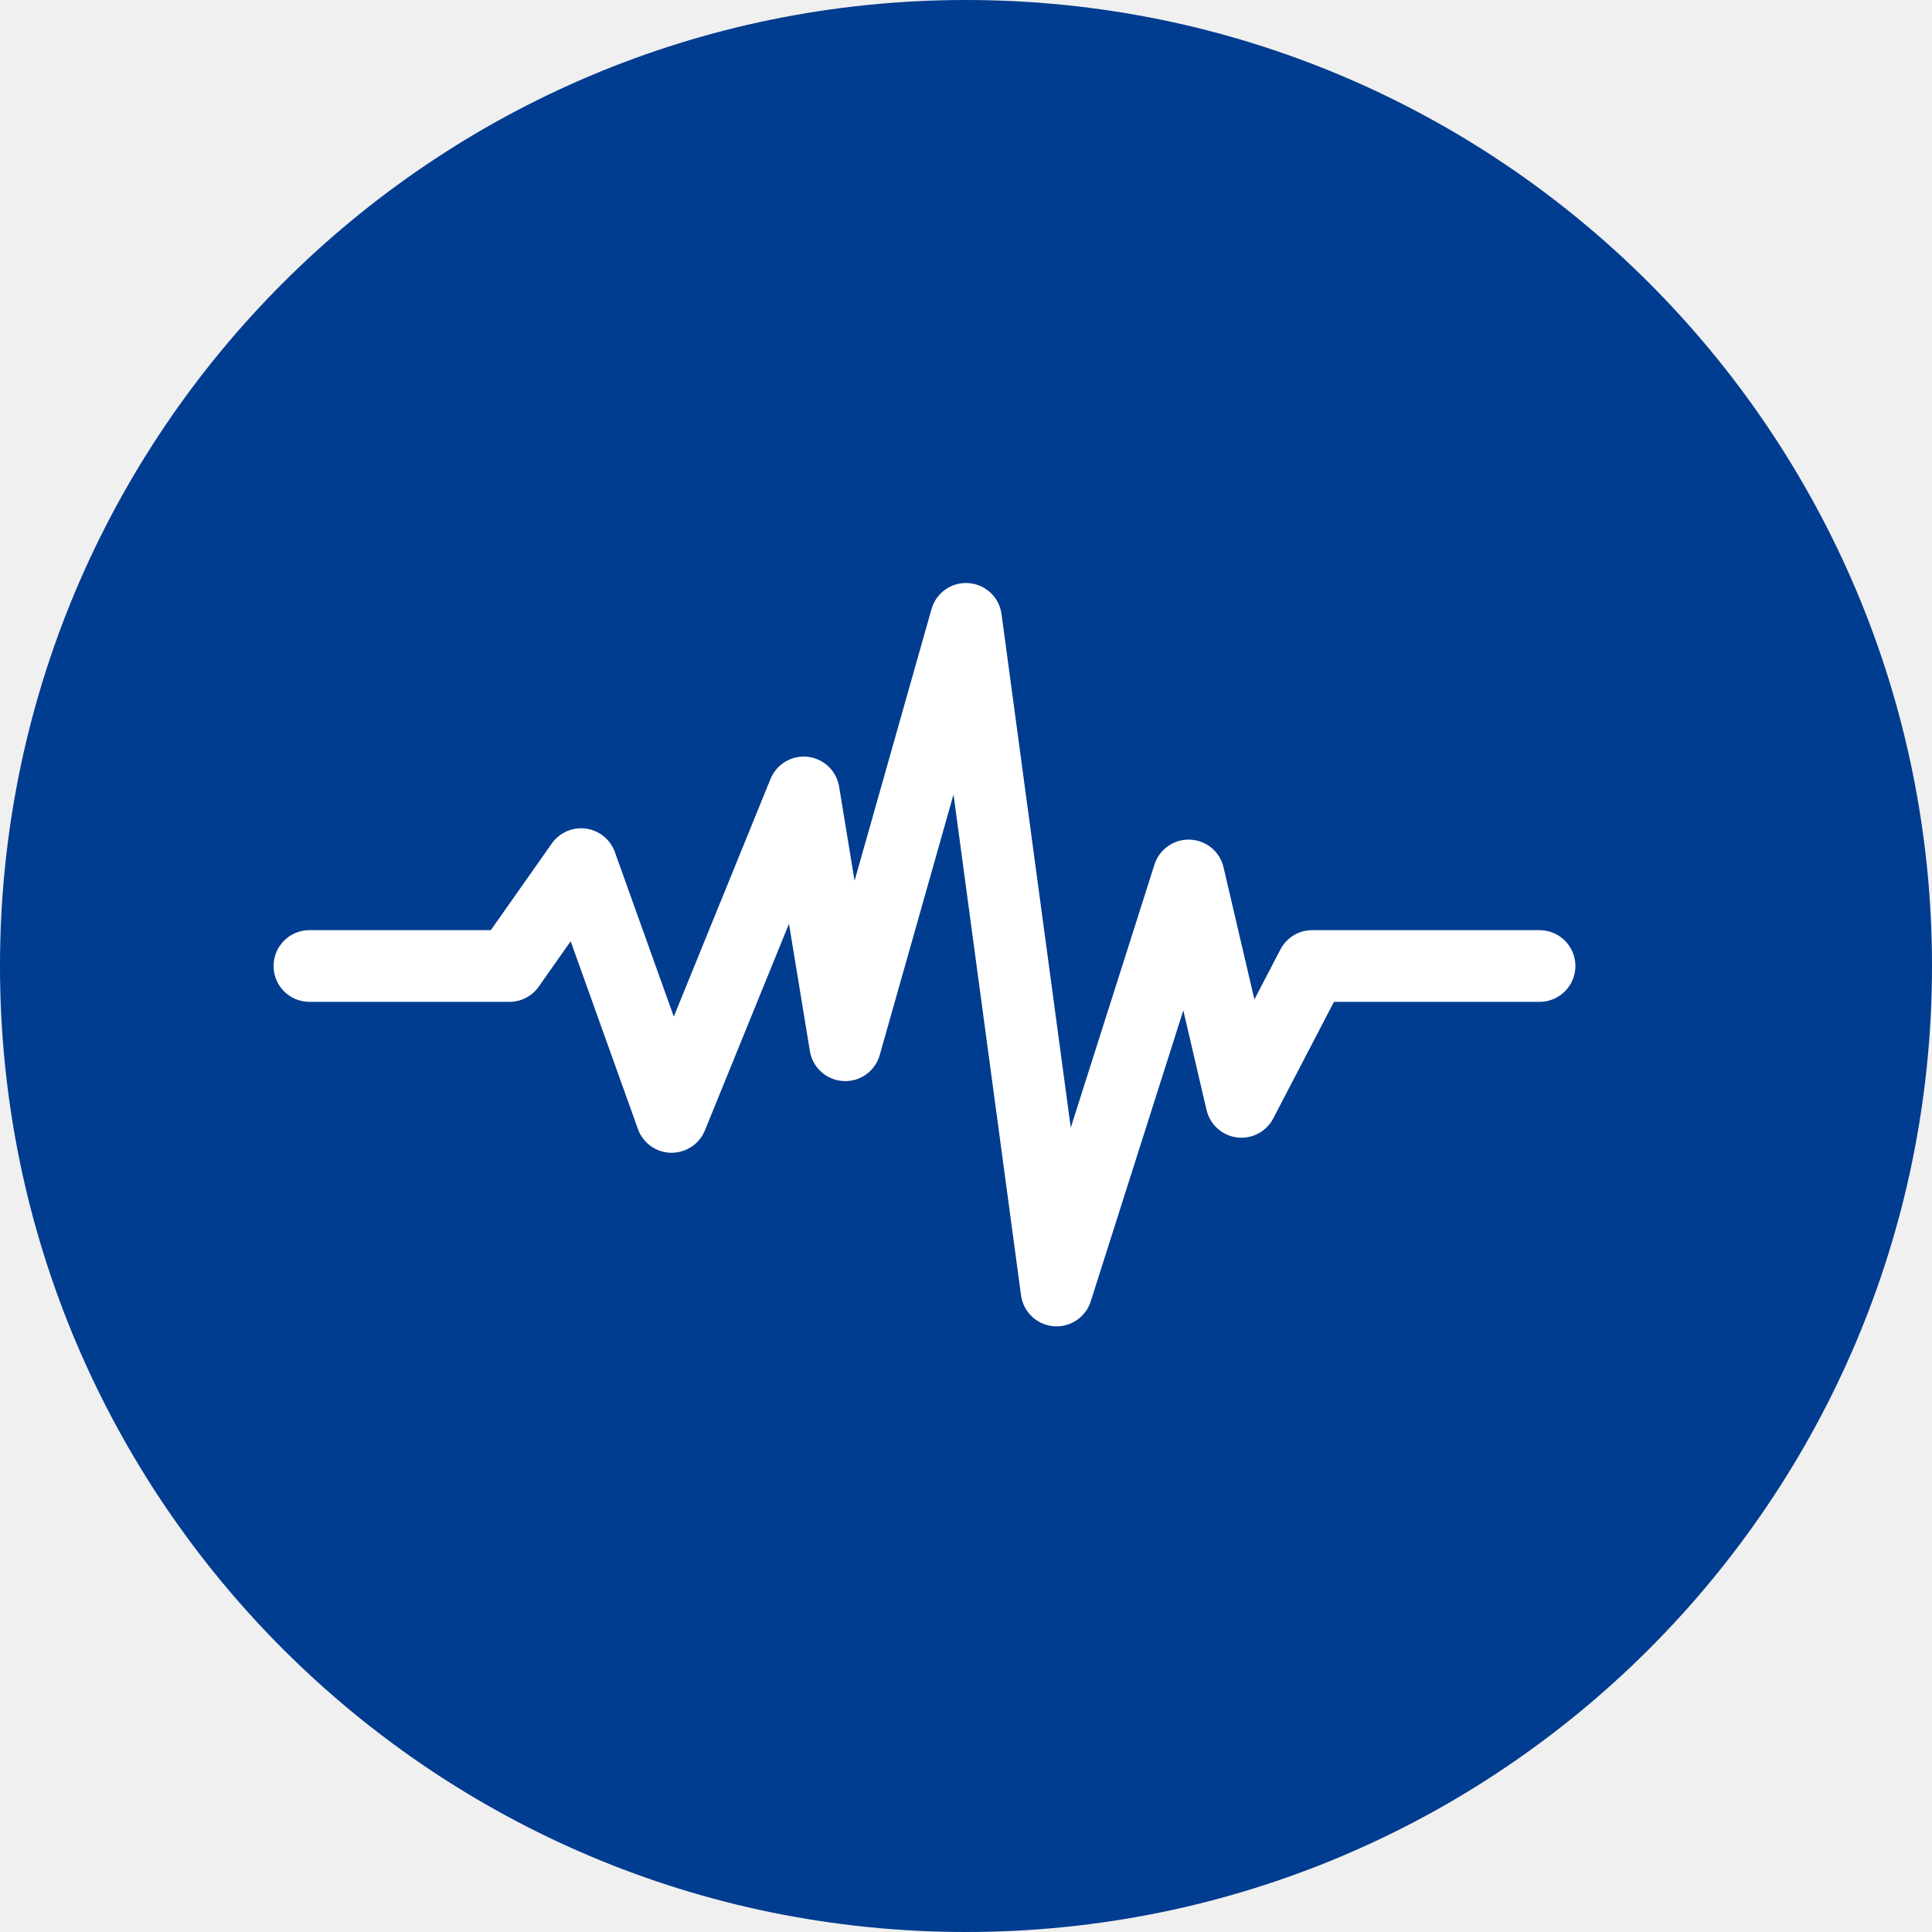
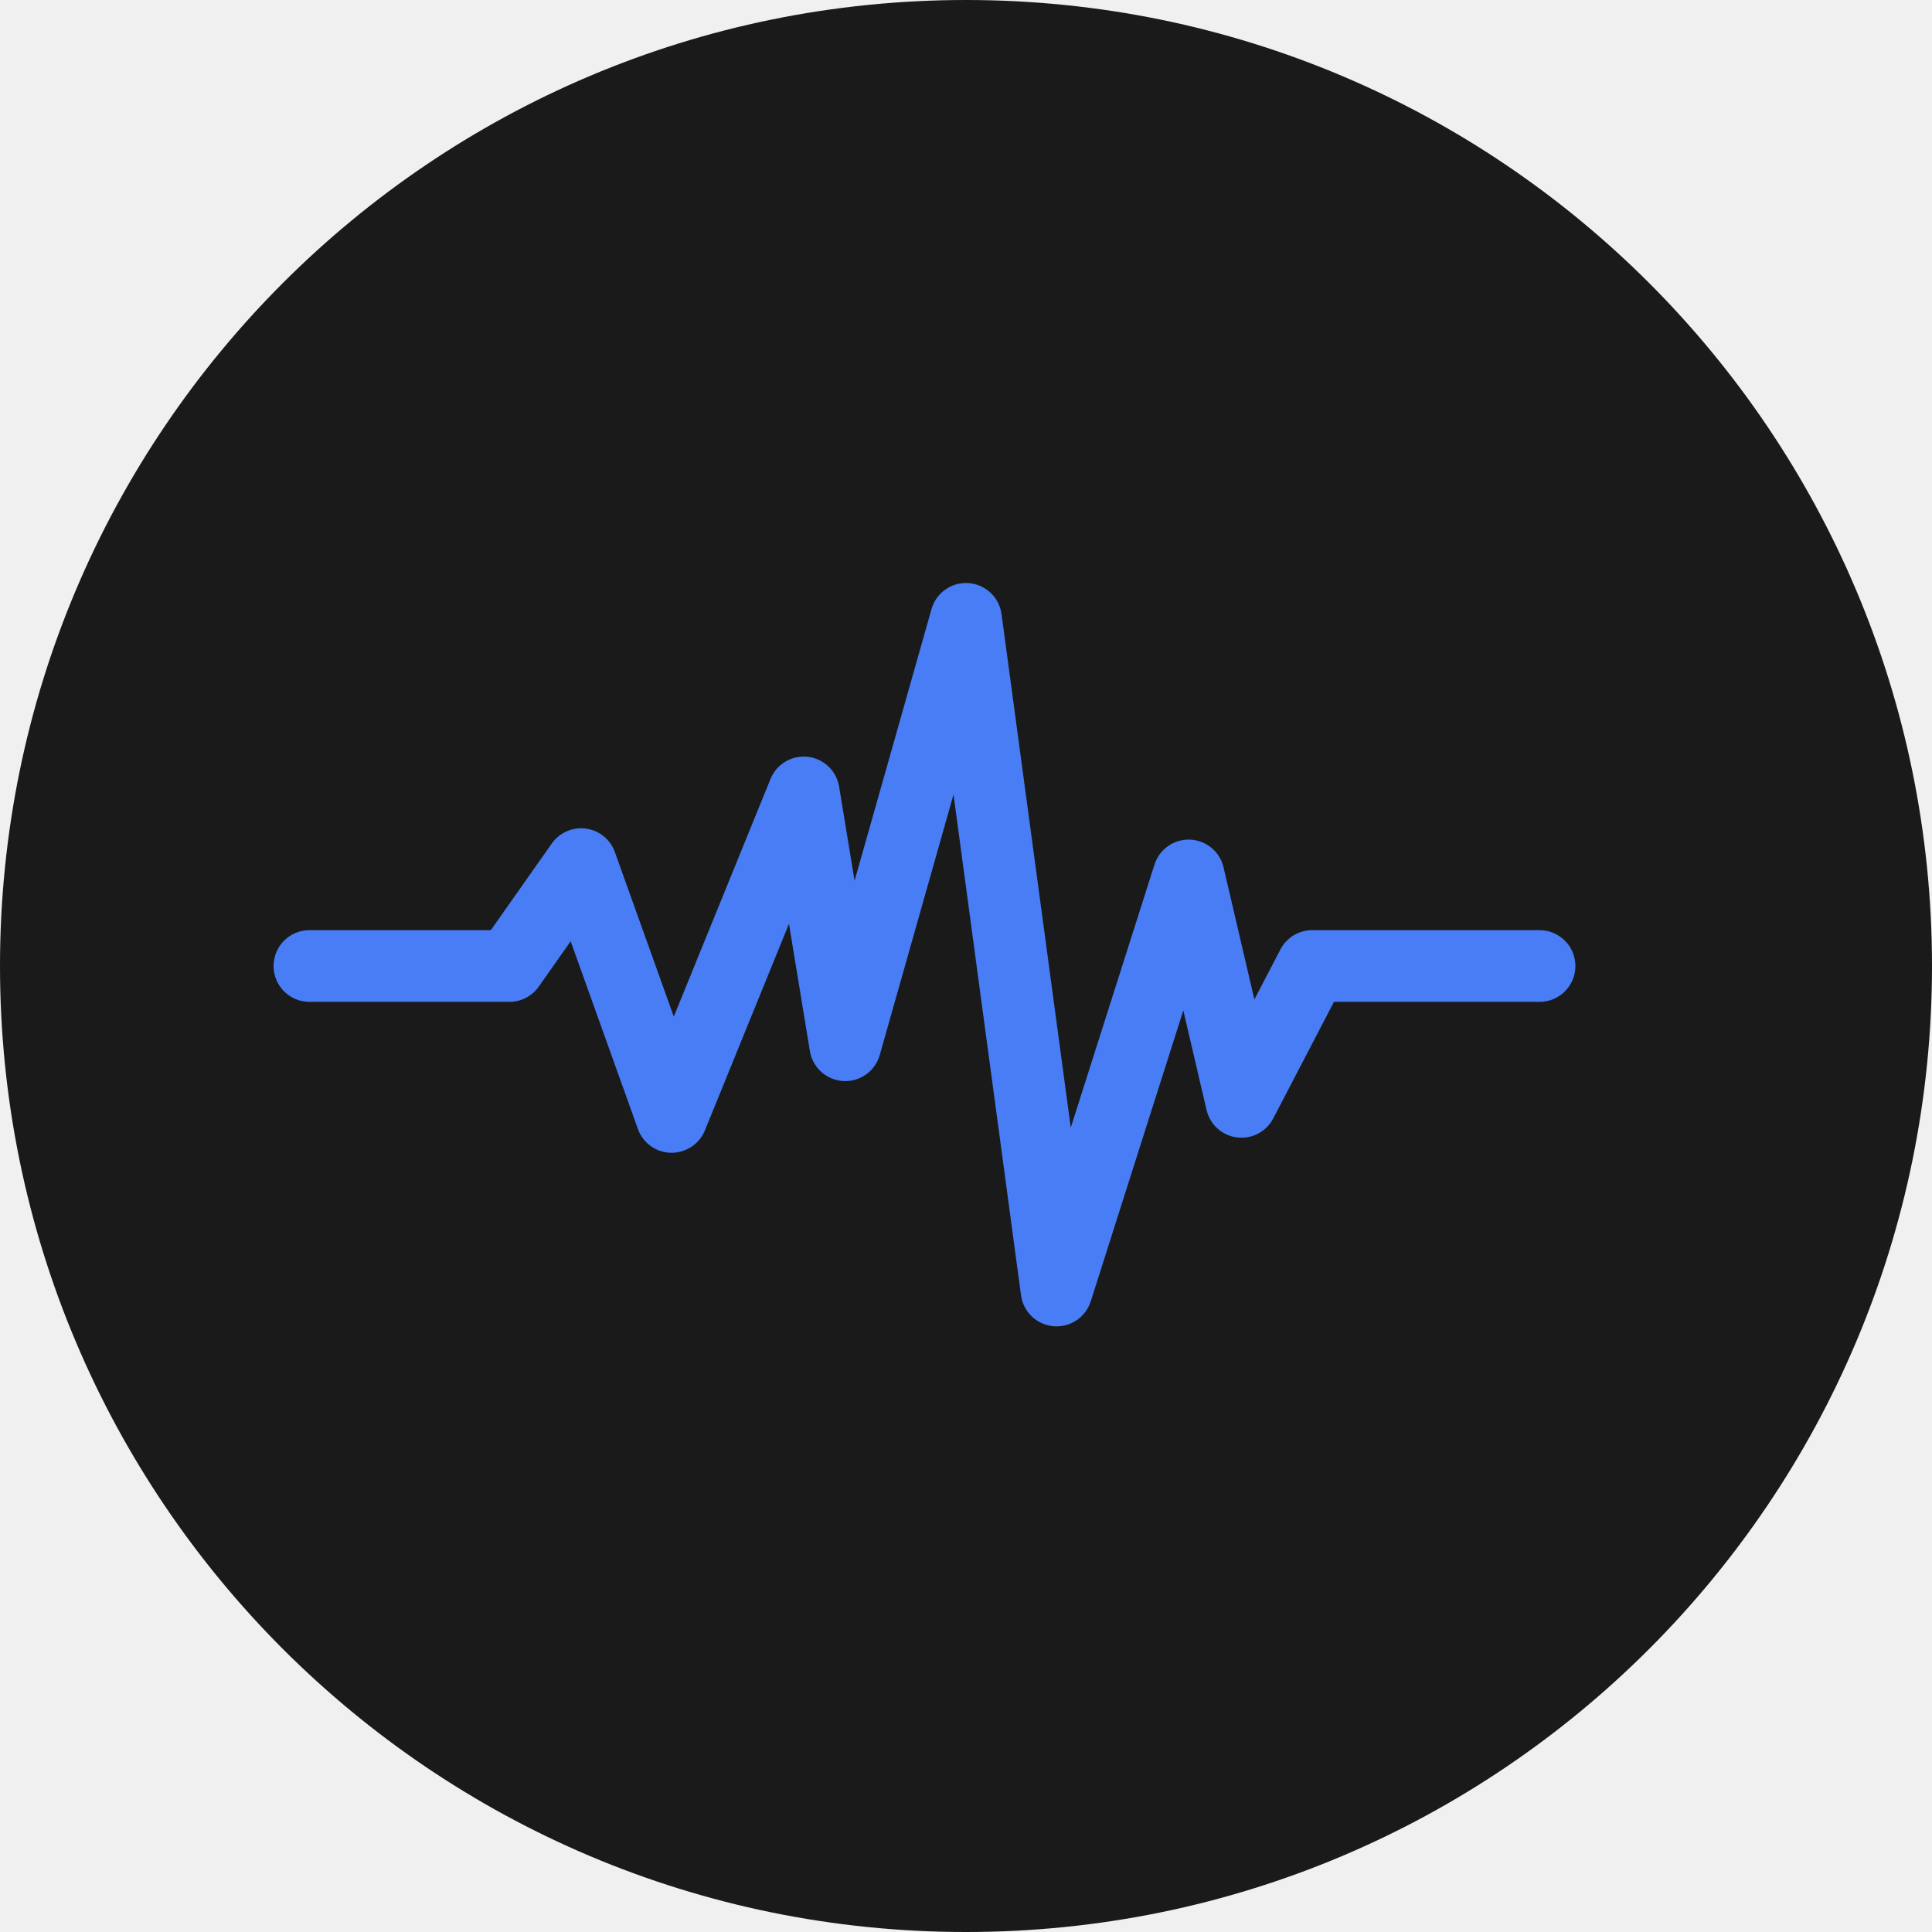
<svg xmlns="http://www.w3.org/2000/svg" version="1.1" viewBox="0 0 512 512" xml:space="preserve">
-   <circle style="fill:#003c8f;" cx="256" cy="256" r="256" />
-   <path fill="#fff" d="M280.006,351.5c-0.275,0-0.553-0.012-0.831-0.036c-4.428-0.386-7.996-3.79-8.59-8.194  l-17.894-132.717l-19.55,69.037c-1.212,4.281-5.221,7.166-9.678,6.896c-4.443-0.251-8.116-3.554-8.837-7.945l-5.537-33.726  l-22.289,54.768c-1.484,3.646-5.072,5.975-9.001,5.917c-3.937-0.084-7.414-2.588-8.741-6.294l-17.825-49.762l-8.462,12.025  c-1.779,2.528-4.677,4.033-7.769,4.033H82c-5.247,0-9.5-4.253-9.5-9.5c0-5.247,4.253-9.5,9.5-9.5h48.069l16.162-22.967  c2.042-2.9,5.531-4.422,9.044-3.947c3.515,0.476,6.472,2.871,7.668,6.21l15.622,43.612l25.635-62.989  c1.604-3.941,5.636-6.339,9.86-5.859c4.228,0.475,7.625,3.703,8.314,7.901l4.096,24.949l20.389-71.998  c1.227-4.332,5.321-7.208,9.814-6.888c4.49,0.319,8.14,3.746,8.741,8.207l18.351,136.103l22.182-69.713  c1.296-4.074,5.14-6.782,9.427-6.612c4.272,0.168,7.906,3.17,8.878,7.334l8.171,35.021l6.901-13.25  c1.636-3.142,4.884-5.112,8.426-5.112H408c5.247,0,9.5,4.253,9.5,9.5c0,5.247-4.253,9.5-9.5,9.5h-54.486l-16.088,30.889  c-1.836,3.524-5.67,5.532-9.614,5.037c-3.943-0.498-7.16-3.396-8.063-7.268l-6.158-26.394l-24.537,77.116  C287.79,348.849,284.107,351.5,280.006,351.5z" />
+   <circle style="fill:#1a1a1a;" cx="256" cy="256" r="256" />
+   <path fill="#487df5" d="M280.006,351.5c-0.275,0-0.553-0.012-0.831-0.036c-4.428-0.386-7.996-3.79-8.59-8.194  l-17.894-132.717l-19.55,69.037c-1.212,4.281-5.221,7.166-9.678,6.896c-4.443-0.251-8.116-3.554-8.837-7.945l-5.537-33.726  l-22.289,54.768c-1.484,3.646-5.072,5.975-9.001,5.917c-3.937-0.084-7.414-2.588-8.741-6.294l-17.825-49.762l-8.462,12.025  c-1.779,2.528-4.677,4.033-7.769,4.033H82c-5.247,0-9.5-4.253-9.5-9.5c0-5.247,4.253-9.5,9.5-9.5h48.069l16.162-22.967  c2.042-2.9,5.531-4.422,9.044-3.947c3.515,0.476,6.472,2.871,7.668,6.21l15.622,43.612l25.635-62.989  c1.604-3.941,5.636-6.339,9.86-5.859c4.228,0.475,7.625,3.703,8.314,7.901l4.096,24.949l20.389-71.998  c1.227-4.332,5.321-7.208,9.814-6.888c4.49,0.319,8.14,3.746,8.741,8.207l18.351,136.103l22.182-69.713  c1.296-4.074,5.14-6.782,9.427-6.612c4.272,0.168,7.906,3.17,8.878,7.334l8.171,35.021l6.901-13.25  c1.636-3.142,4.884-5.112,8.426-5.112H408c5.247,0,9.5,4.253,9.5,9.5c0,5.247-4.253,9.5-9.5,9.5h-54.486l-16.088,30.889  c-1.836,3.524-5.67,5.532-9.614,5.037c-3.943-0.498-7.16-3.396-8.063-7.268l-6.158-26.394l-24.537,77.116  C287.79,348.849,284.107,351.5,280.006,351.5z" />
</svg>
